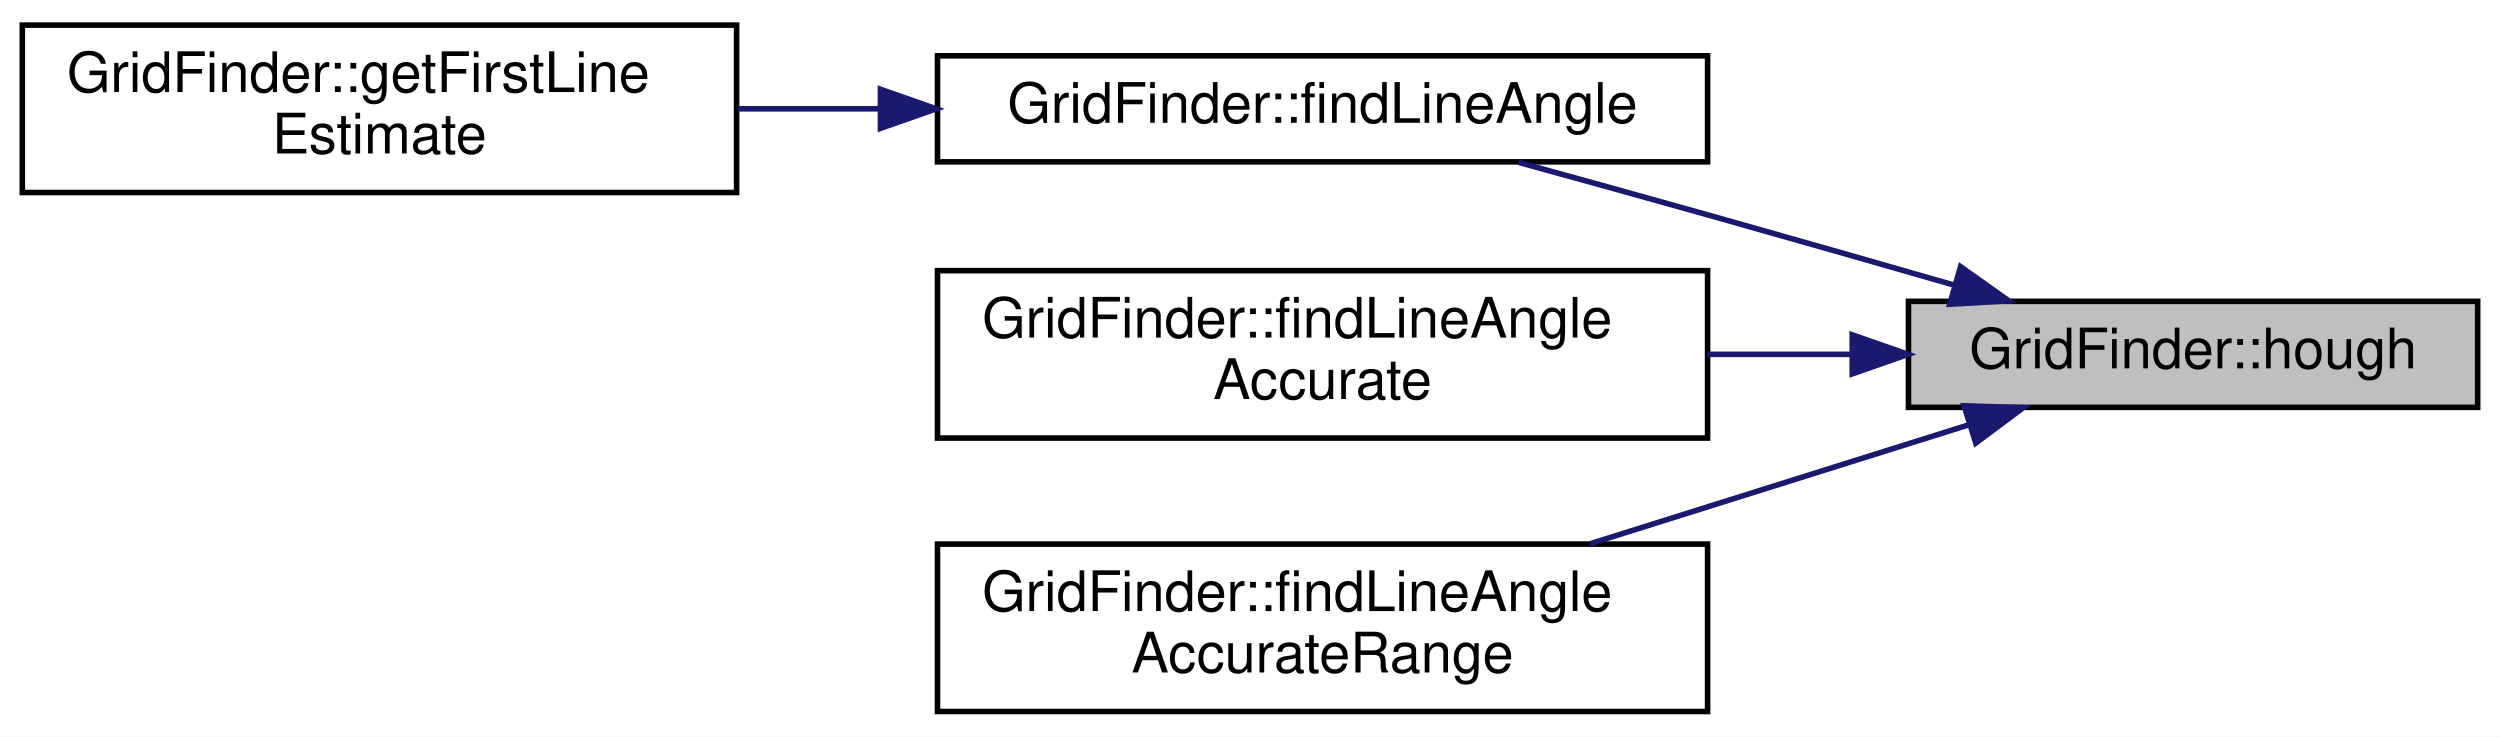
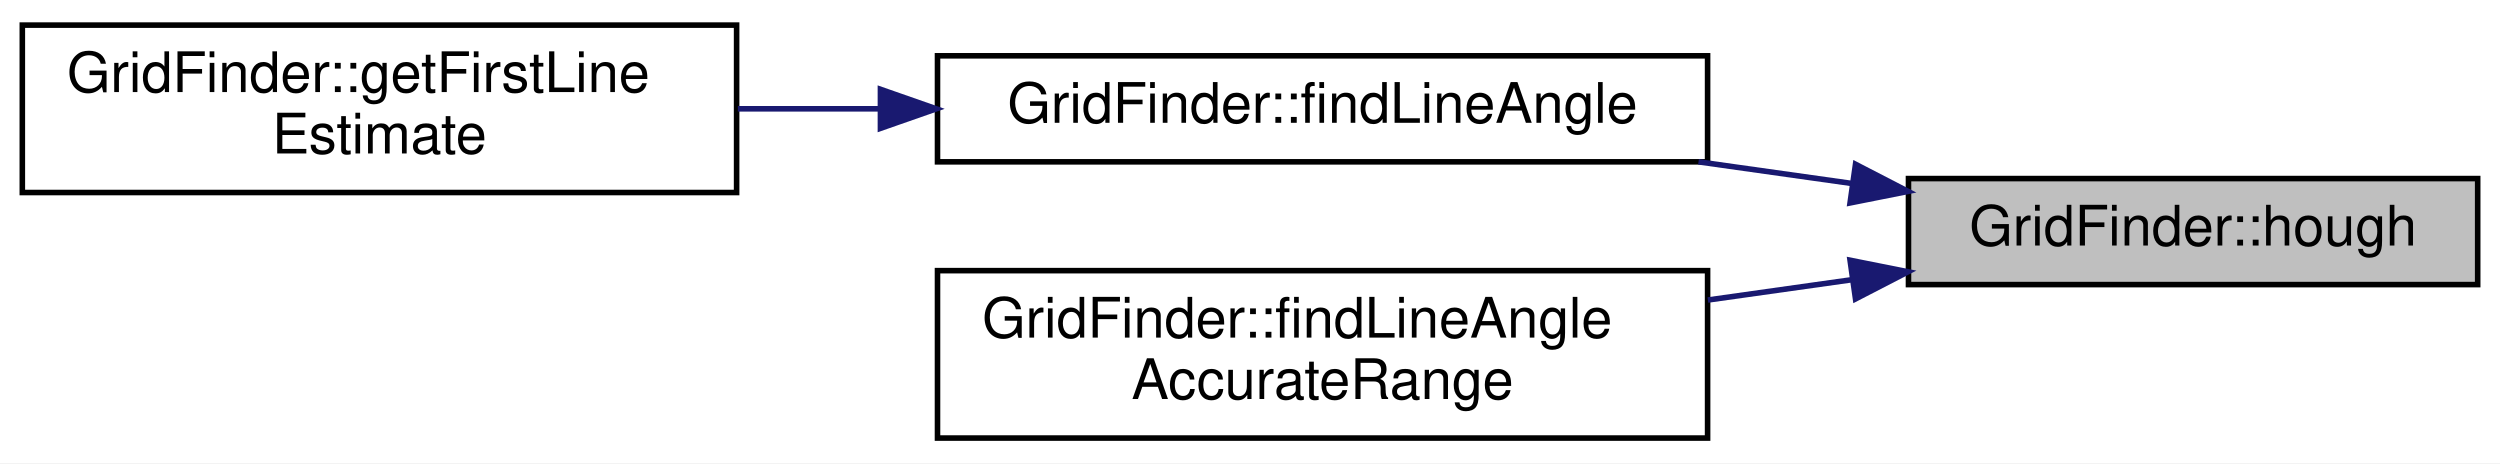
- <svg xmlns="http://www.w3.org/2000/svg" xmlns:xlink="http://www.w3.org/1999/xlink" width="448pt" height="132pt" viewBox="0.00 0.00 448.00 132.00">
-   <g id="graph0" class="graph" transform="scale(1 1) rotate(0) translate(4 128)">
-     <polygon fill="#ffffff" stroke="transparent" points="-4,4 -4,-128 444,-128 444,4 -4,4" />
+ <svg xmlns="http://www.w3.org/2000/svg" xmlns:xlink="http://www.w3.org/1999/xlink" width="448pt" height="83pt" viewBox="0.00 0.00 448.00 83.00">
+   <g id="graph0" class="graph" transform="scale(1 1) rotate(0) translate(4 79)">
+     <polygon fill="#ffffff" stroke="transparent" points="-4,4 -4,-79 444,-79 444,4 -4,4" />
    <g id="node1" class="node">
      <g id="a_node1">
        <a xlink:title="Starting from the given pixel, move in the direction of the given angle, and count the number of whit...">
-           <polygon fill="#bfbfbf" stroke="#000000" points="338,-55 338,-74 440,-74 440,-55 338,-55" />
-           <text text-anchor="middle" x="389" y="-62" font-family="Helvetica,sans-Serif" font-size="10.00" fill="#000000">GridFinder::hough</text>
+           <polygon fill="#bfbfbf" stroke="#000000" points="338,-28 338,-47 440,-47 440,-28 338,-28" />
+           <text text-anchor="middle" x="389" y="-35" font-family="Helvetica,sans-Serif" font-size="10.00" fill="#000000">GridFinder::hough</text>
        </a>
      </g>
    </g>
    <g id="node2" class="node">
      <g id="a_node2">
        <a xlink:href="classGridFinder.html#a04e1362c95151ac77477844a952af0f9" target="_top" xlink:title="Scan 360° around a given pixel, and find the angle with the most white pixels. This version is not ve...">
-           <polygon fill="#ffffff" stroke="#000000" points="164,-99 164,-118 302,-118 302,-99 164,-99" />
-           <text text-anchor="middle" x="233" y="-106" font-family="Helvetica,sans-Serif" font-size="10.00" fill="#000000">GridFinder::findLineAngle</text>
+           <polygon fill="#ffffff" stroke="#000000" points="164,-50 164,-69 302,-69 302,-50 164,-50" />
+           <text text-anchor="middle" x="233" y="-57" font-family="Helvetica,sans-Serif" font-size="10.00" fill="#000000">GridFinder::findLineAngle</text>
        </a>
      </g>
    </g>
    <g id="edge1" class="edge">
-       <path fill="none" stroke="#191970" d="M346.083,-76.935C332.042,-80.976 316.365,-85.459 302,-89.5 290.996,-92.596 278.99,-95.921 268.123,-98.91" />
-       <polygon fill="#191970" stroke="#191970" points="347.335,-80.216 355.975,-74.084 345.397,-73.49 347.335,-80.216" />
+       <path fill="none" stroke="#191970" d="M327.889,-46.118C318.862,-47.391 309.517,-48.709 300.371,-49.999" />
+       <polygon fill="#191970" stroke="#191970" points="328.507,-49.566 337.92,-44.704 327.529,-42.634 328.507,-49.566" />
    </g>
    <g id="node4" class="node">
      <g id="a_node4">
-         <a xlink:href="classGridFinder.html#af44b4862dc3f8c725e8ea3739b33c2e6" target="_top" xlink:title=" ">
-           <polygon fill="#ffffff" stroke="#000000" points="164,-49.5 164,-79.5 302,-79.5 302,-49.5 164,-49.5" />
-           <text text-anchor="start" x="172" y="-67.5" font-family="Helvetica,sans-Serif" font-size="10.00" fill="#000000">GridFinder::findLineAngle</text>
-           <text text-anchor="middle" x="233" y="-56.5" font-family="Helvetica,sans-Serif" font-size="10.00" fill="#000000">Accurate</text>
-         </a>
-       </g>
-     </g>
-     <g id="edge3" class="edge">
-       <path fill="none" stroke="#191970" d="M327.786,-64.5C319.343,-64.5 310.624,-64.5 302.052,-64.5" />
-       <polygon fill="#191970" stroke="#191970" points="327.92,-68 337.92,-64.5 327.92,-61 327.92,-68" />
-     </g>
-     <g id="node5" class="node">
-       <g id="a_node5">
        <a xlink:href="classGridFinder.html#afcc1eed83ee0292966c3c80883069634" target="_top" xlink:title="Similar to findLineAngle, but is more accurate, because it uses the average of the range of angles wi...">
          <polygon fill="#ffffff" stroke="#000000" points="164,-.5 164,-30.5 302,-30.5 302,-.5 164,-.5" />
          <text text-anchor="start" x="172" y="-18.5" font-family="Helvetica,sans-Serif" font-size="10.00" fill="#000000">GridFinder::findLineAngle</text>
          <text text-anchor="middle" x="233" y="-7.5" font-family="Helvetica,sans-Serif" font-size="10.00" fill="#000000">AccurateRange</text>
        </a>
      </g>
    </g>
-     <g id="edge4" class="edge">
-       <path fill="none" stroke="#191970" d="M348.786,-51.869C328.05,-45.355 302.616,-37.367 280.873,-30.537" />
-       <polygon fill="#191970" stroke="#191970" points="347.962,-55.278 358.551,-54.936 350.06,-48.6 347.962,-55.278" />
+     <g id="edge3" class="edge">
+       <path fill="none" stroke="#191970" d="M327.786,-28.867C319.343,-27.677 310.624,-26.447 302.052,-25.238" />
+       <polygon fill="#191970" stroke="#191970" points="327.529,-32.366 337.92,-30.296 328.507,-25.434 327.529,-32.366" />
    </g>
    <g id="node3" class="node">
      <g id="a_node3">
        <a xlink:href="classGridFinder.html#aaea3af418ab7124f2b25bcc124fccaca" target="_top" xlink:title="Get an estimate of the line through a given pixel. Find an estimate of the slope, then use that to de...">
-           <polygon fill="#ffffff" stroke="#000000" points="0,-93.5 0,-123.5 128,-123.5 128,-93.5 0,-93.5" />
-           <text text-anchor="start" x="8" y="-111.5" font-family="Helvetica,sans-Serif" font-size="10.00" fill="#000000">GridFinder::getFirstLine</text>
-           <text text-anchor="middle" x="64" y="-100.5" font-family="Helvetica,sans-Serif" font-size="10.00" fill="#000000">Estimate</text>
+           <polygon fill="#ffffff" stroke="#000000" points="0,-44.5 0,-74.5 128,-74.5 128,-44.5 0,-44.5" />
+           <text text-anchor="start" x="8" y="-62.5" font-family="Helvetica,sans-Serif" font-size="10.00" fill="#000000">GridFinder::getFirstLine</text>
+           <text text-anchor="middle" x="64" y="-51.5" font-family="Helvetica,sans-Serif" font-size="10.00" fill="#000000">Estimate</text>
        </a>
      </g>
    </g>
    <g id="edge2" class="edge">
-       <path fill="none" stroke="#191970" d="M153.497,-108.5C145.026,-108.5 136.487,-108.5 128.224,-108.5" />
-       <polygon fill="#191970" stroke="#191970" points="153.774,-112 163.774,-108.5 153.774,-105 153.774,-112" />
+       <path fill="none" stroke="#191970" d="M153.497,-59.5C145.026,-59.5 136.487,-59.5 128.224,-59.5" />
+       <polygon fill="#191970" stroke="#191970" points="153.774,-63 163.774,-59.5 153.774,-56 153.774,-63" />
    </g>
  </g>
</svg>
